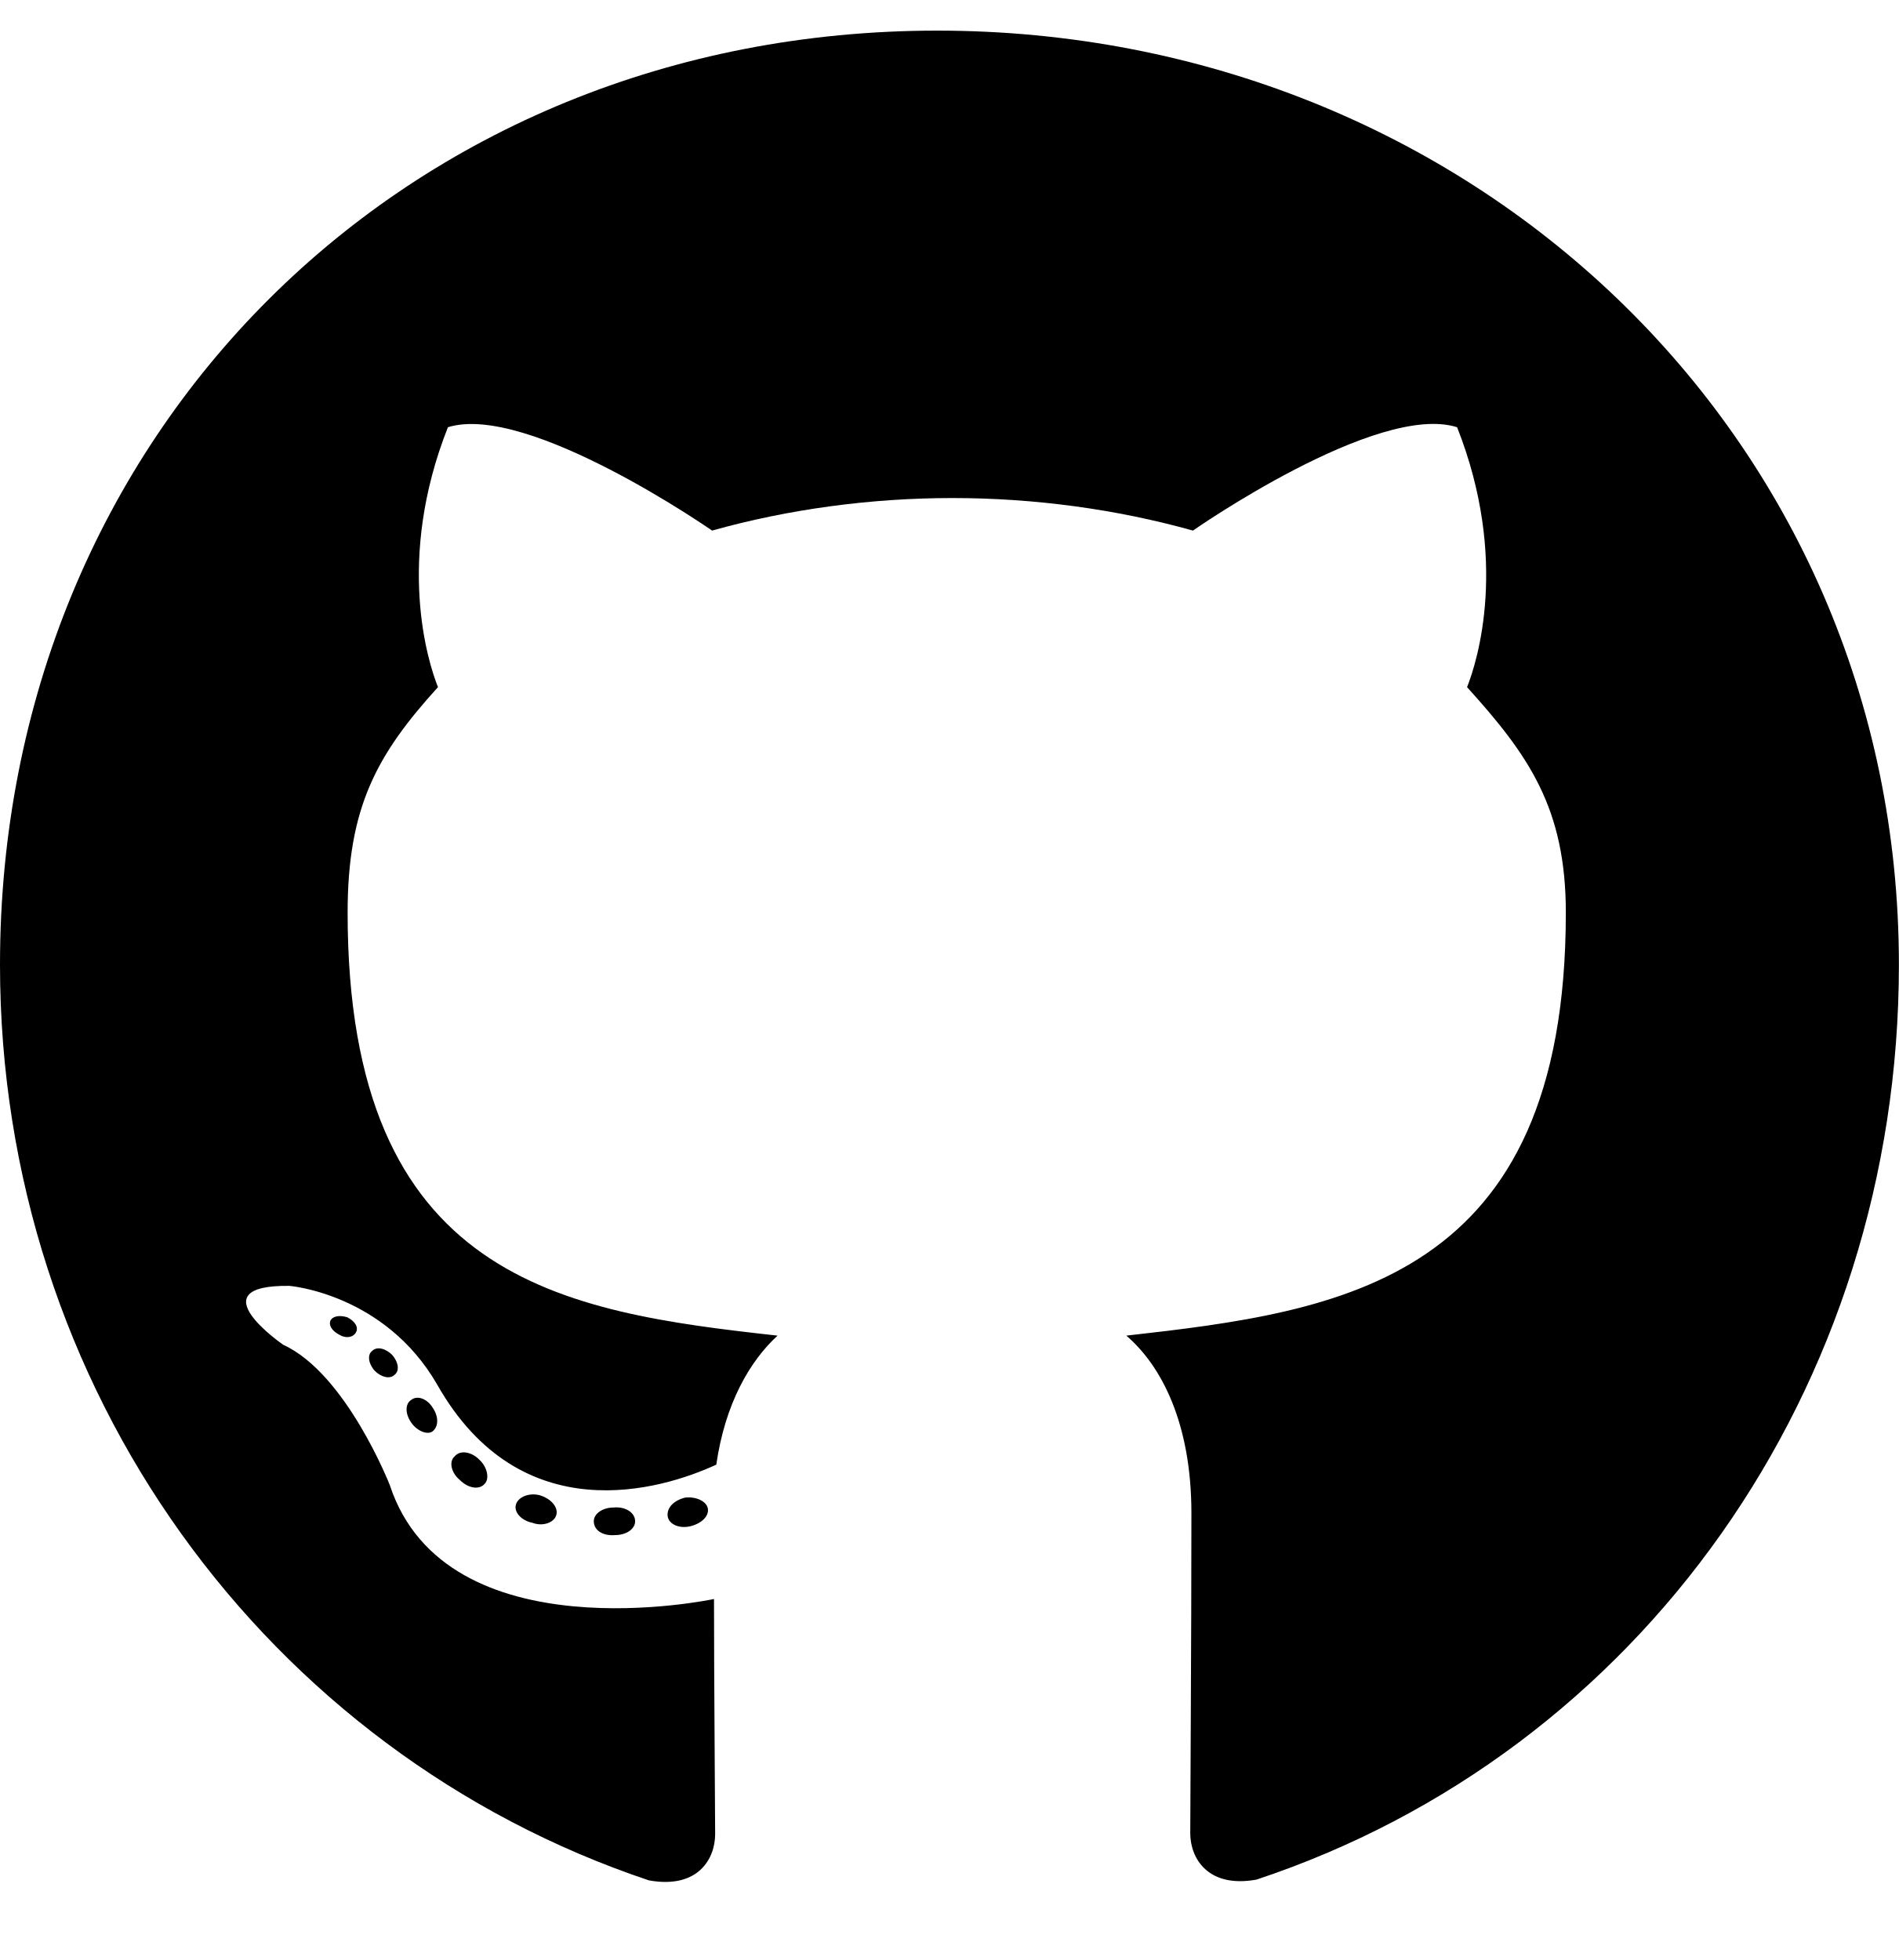
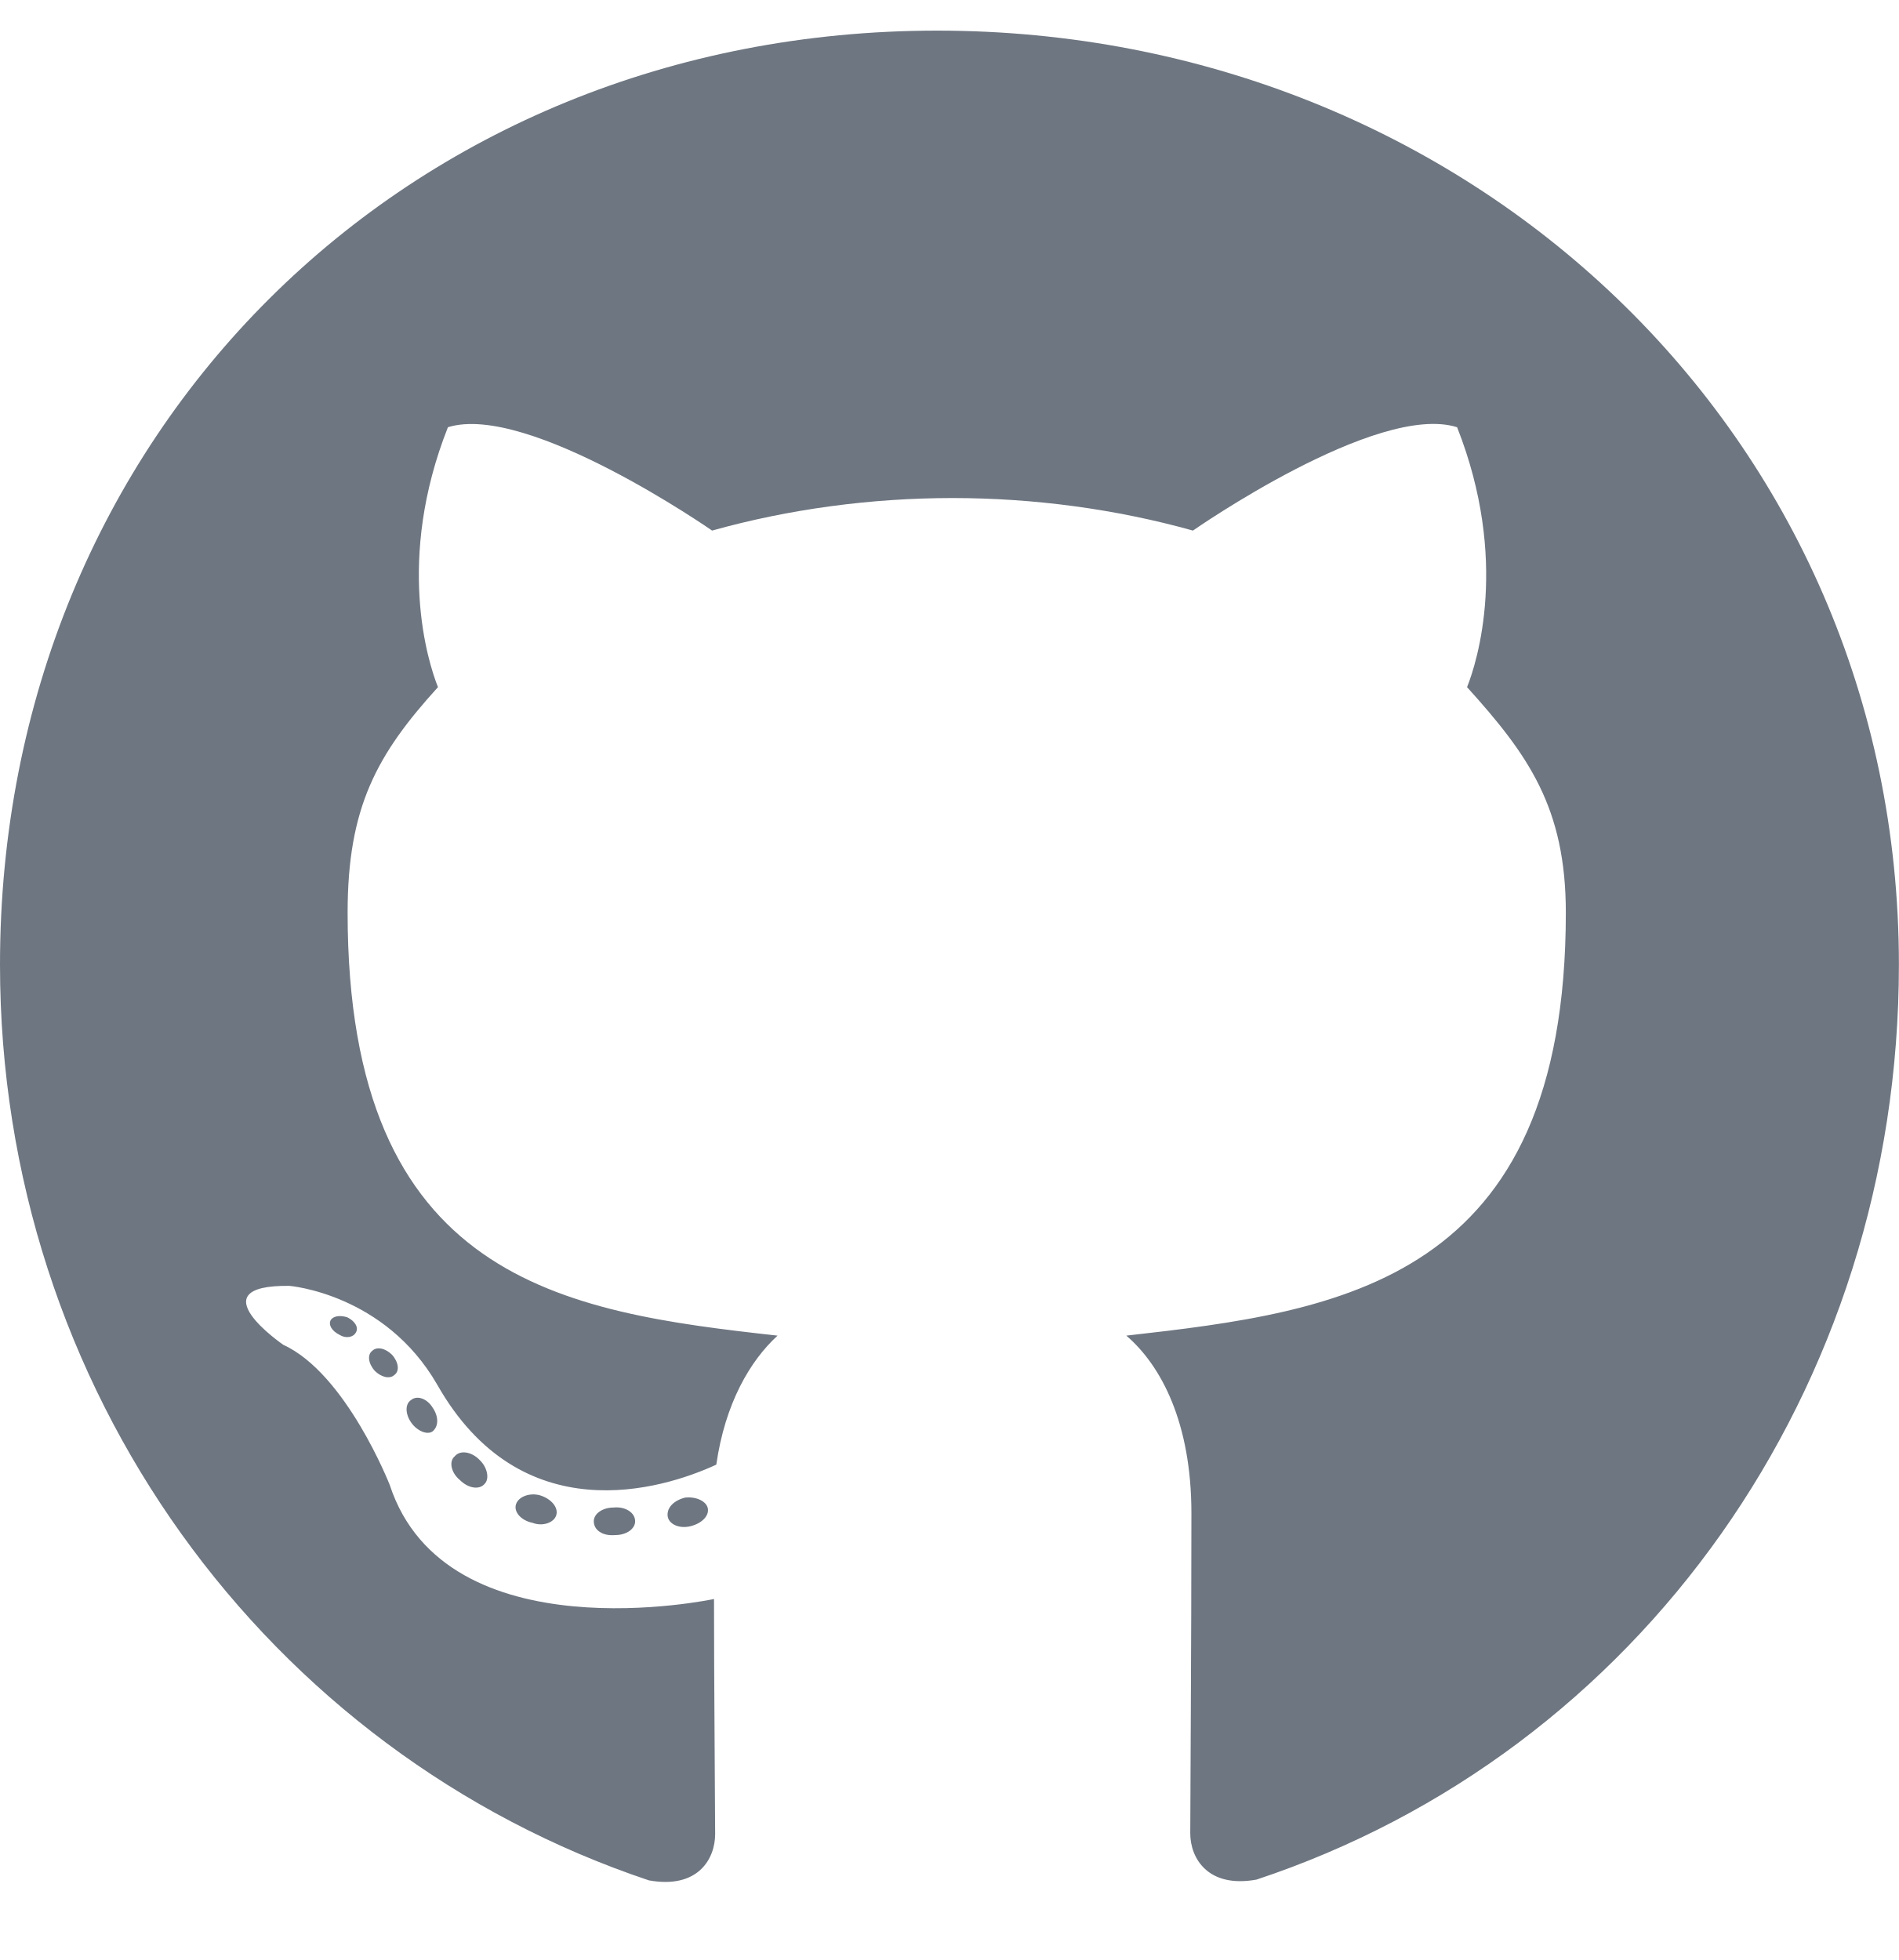
<svg xmlns="http://www.w3.org/2000/svg" viewBox="0 0 496 512">
-   <path d="M165.9 397.4c0 2-2.3 3.6-5.2 3.6-3.3.3-5.6-1.3-5.6-3.6 0-2 2.3-3.6 5.2-3.6 3-.3 5.6 1.3 5.6 3.6zm-31.1-4.5c-.7 2 1.3 4.3 4.3 4.9 2.6 1 5.6 0 6.2-2s-1.3-4.3-4.3-5.2c-2.6-.7-5.5.3-6.2 2.3zm44.2-1.7c-2.9.7-4.9 2.6-4.6 4.9.3 2 2.9 3.3 5.9 2.6 2.9-.7 4.9-2.6 4.6-4.6-.3-1.9-3-3.2-5.9-2.9zM244.8 8C106.1 8 0 113.3 0 252c0 110.9 69.8 205.8 169.5 239.2 12.8 2.3 17.3-5.6 17.3-12.1 0-6.2-.3-40.4-.3-61.4 0 0-70 15-84.7-29.8 0 0-11.4-29.1-27.8-36.6 0 0-22.9-15.7 1.6-15.4 0 0 24.9 2 38.6 25.8 21.9 38.6 58.6 27.5 72.9 20.9 2.3-16 8.8-27.1 16-33.7-55.9-6.2-112.3-14.3-112.3-110.5 0-27.5 7.6-41.3 23.6-58.9-2.6-6.5-11.1-33.3 2.6-67.9 20.9-6.5 69 27 69 27 20-5.6 41.5-8.5 62.8-8.5s42.8 2.9 62.8 8.5c0 0 48.1-33.6 69-27 13.7 34.7 5.2 61.4 2.6 67.9 16 17.7 25.8 31.5 25.8 58.9 0 96.5-58.9 104.2-114.8 110.5 9.2 7.9 17 22.9 17 46.4 0 33.7-.3 75.4-.3 83.6 0 6.5 4.6 14.4 17.3 12.1C428.2 457.8 496 362.9 496 252 496 113.3 383.5 8 244.8 8zM97.2 352.9c-1.3 1-1 3.3.7 5.2 1.6 1.6 3.9 2.3 5.2 1 1.3-1 1-3.3-.7-5.2-1.6-1.6-3.9-2.3-5.2-1zm-10.8-8.1c-.7 1.3.3 2.9 2.3 3.9 1.6 1 3.6.7 4.3-.7.7-1.3-.3-2.9-2.3-3.9-2-.6-3.6-.3-4.3.7zm32.4 35.6c-1.6 1.3-1 4.3 1.3 6.2 2.3 2.3 5.2 2.6 6.5 1 1.3-1.3.7-4.3-1.3-6.2-2.2-2.3-5.2-2.6-6.5-1zm-11.4-14.7c-1.6 1-1.6 3.6 0 5.9 1.6 2.3 4.3 3.3 5.6 2.3 1.6-1.3 1.6-3.9 0-6.2-1.4-2.3-4-3.3-5.6-2z" />
+   <path fill="#6E7681" d="M165.9 397.4c0 2-2.3 3.6-5.2 3.6-3.3.3-5.6-1.3-5.6-3.6 0-2 2.3-3.6 5.2-3.6 3-.3 5.6 1.3 5.6 3.6zm-31.1-4.5c-.7 2 1.3 4.3 4.3 4.9 2.6 1 5.6 0 6.2-2s-1.3-4.3-4.3-5.2c-2.6-.7-5.5.3-6.2 2.3zm44.2-1.7c-2.9.7-4.9 2.6-4.6 4.9.3 2 2.9 3.3 5.9 2.6 2.9-.7 4.9-2.6 4.6-4.6-.3-1.9-3-3.2-5.9-2.9zM244.8 8C106.1 8 0 113.3 0 252c0 110.9 69.8 205.8 169.5 239.2 12.8 2.3 17.3-5.6 17.3-12.1 0-6.2-.3-40.4-.3-61.4 0 0-70 15-84.7-29.8 0 0-11.4-29.1-27.8-36.6 0 0-22.9-15.7 1.6-15.4 0 0 24.9 2 38.6 25.8 21.9 38.6 58.6 27.5 72.9 20.9 2.3-16 8.8-27.1 16-33.7-55.9-6.2-112.3-14.3-112.3-110.5 0-27.5 7.6-41.3 23.6-58.9-2.6-6.5-11.1-33.3 2.6-67.9 20.9-6.5 69 27 69 27 20-5.6 41.5-8.5 62.8-8.5s42.8 2.9 62.8 8.5c0 0 48.1-33.6 69-27 13.7 34.7 5.2 61.4 2.6 67.9 16 17.7 25.8 31.5 25.8 58.9 0 96.5-58.9 104.2-114.8 110.5 9.2 7.9 17 22.9 17 46.4 0 33.7-.3 75.4-.3 83.6 0 6.5 4.6 14.4 17.3 12.1C428.2 457.8 496 362.9 496 252 496 113.3 383.5 8 244.8 8zM97.2 352.9c-1.3 1-1 3.3.7 5.2 1.6 1.6 3.9 2.3 5.2 1 1.3-1 1-3.3-.7-5.2-1.6-1.6-3.9-2.3-5.2-1zm-10.8-8.1c-.7 1.3.3 2.9 2.3 3.9 1.6 1 3.6.7 4.3-.7.7-1.3-.3-2.9-2.3-3.9-2-.6-3.6-.3-4.3.7zm32.4 35.6c-1.6 1.3-1 4.3 1.3 6.2 2.3 2.3 5.2 2.6 6.5 1 1.3-1.3.7-4.3-1.3-6.2-2.2-2.3-5.2-2.6-6.5-1zm-11.4-14.7c-1.6 1-1.6 3.6 0 5.9 1.6 2.3 4.3 3.3 5.6 2.3 1.6-1.3 1.6-3.9 0-6.2-1.4-2.3-4-3.3-5.6-2z" />
</svg>
